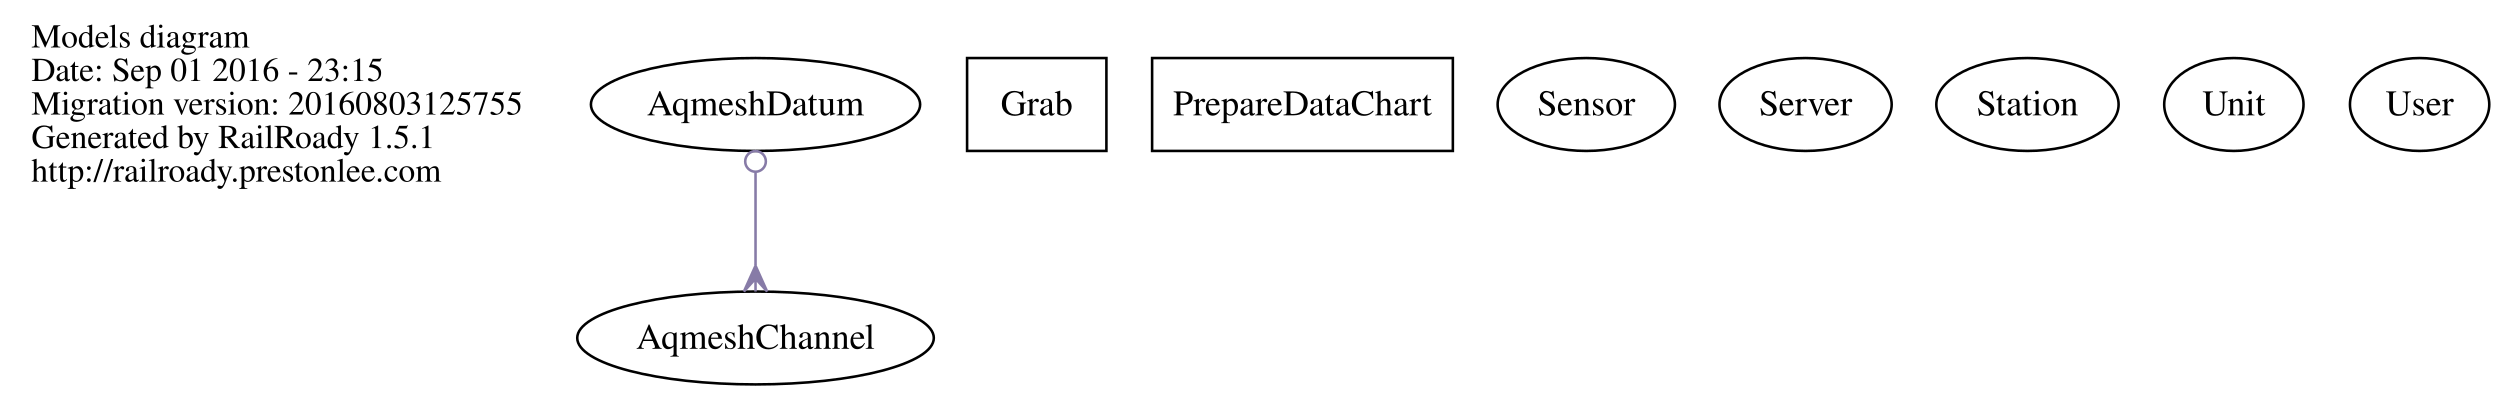
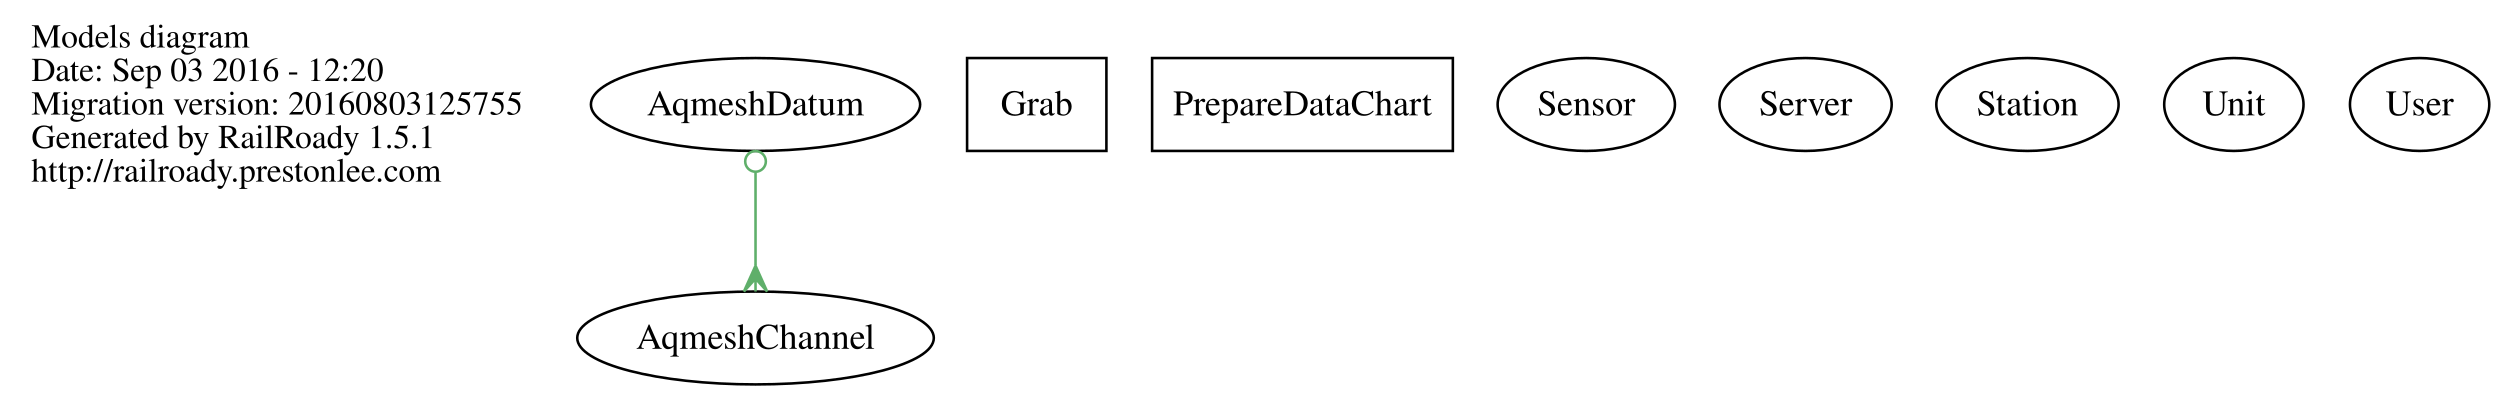
<svg xmlns="http://www.w3.org/2000/svg" width="969pt" height="153pt" viewBox="0.00 0.00 968.69 153.00">
  <g id="graph0" class="graph" transform="scale(1 1) rotate(0) translate(4 149)">
    <polygon fill="none" stroke="none" points="-4,4 -4,-149 964.688,-149 964.688,4 -4,4" />
    <g id="node1" class="node">
      <text text-anchor="start" x="8" y="-130.6" font-family="Times,serif" font-size="13.00">Models diagram</text>
-       <text text-anchor="start" x="8" y="-117.6" font-family="Times,serif" font-size="13.00">Date: Sep 01 2016 - 23:15</text>
+       <text text-anchor="start" x="8" y="-117.6" font-family="Times,serif" font-size="13.00">Date: Sep 03 2016 - 12:20</text>
      <text text-anchor="start" x="8" y="-104.6" font-family="Times,serif" font-size="13.00">Migration version: 20160803125755</text>
      <text text-anchor="start" x="8" y="-91.6" font-family="Times,serif" font-size="13.00">Generated by RailRoady 1.5.1</text>
      <text text-anchor="start" x="8" y="-78.6" font-family="Times,serif" font-size="13.00">http://railroady.prestonlee.com</text>
    </g>
    <g id="node2" class="node">
      <ellipse fill="none" stroke="black" cx="288.688" cy="-18" rx="69.106" ry="18" />
      <text text-anchor="middle" x="288.688" y="-13.8" font-family="Times,serif" font-size="14.00">AqmeshChannel</text>
    </g>
    <g id="node3" class="node">
      <ellipse fill="none" stroke="black" cx="288.688" cy="-108.5" rx="63.803" ry="18" />
      <text text-anchor="middle" x="288.688" y="-104.3" font-family="Times,serif" font-size="14.00">AqmeshDatum</text>
    </g>
    <g id="edge1" class="edge">
-       <path fill="none" stroke="#877ba7" d="M288.688,-82.189C288.688,-70.971 288.688,-57.752 288.688,-46.311" />
-       <ellipse fill="none" stroke="#877ba7" cx="288.688" cy="-86.436" rx="4" ry="4" />
-       <polygon fill="#877ba7" stroke="#877ba7" points="288.688,-46.011 293.188,-36.011 288.688,-41.011 288.688,-36.011 288.688,-36.011 288.688,-36.011 288.688,-41.011 284.188,-36.011 288.688,-46.011 288.688,-46.011" />
+       <path fill="none" stroke="#5faf6a" d="M288.688,-82.189C288.688,-70.971 288.688,-57.752 288.688,-46.311" />
+       <ellipse fill="none" stroke="#5faf6a" cx="288.688" cy="-86.436" rx="4" ry="4" />
+       <polygon fill="#5faf6a" stroke="#5faf6a" points="288.688,-46.011 293.188,-36.011 288.688,-41.011 288.688,-36.011 288.688,-36.011 288.688,-36.011 288.688,-41.011 284.188,-36.011 288.688,-46.011 288.688,-46.011" />
    </g>
    <g id="node4" class="node">
      <polygon fill="none" stroke="black" points="424.688,-126.5 370.688,-126.5 370.688,-90.5 424.688,-90.5 424.688,-126.5" />
      <text text-anchor="middle" x="397.688" y="-104.3" font-family="Times,serif" font-size="14.00">Grab</text>
    </g>
    <g id="node5" class="node">
      <polygon fill="none" stroke="black" points="558.971,-126.5 442.404,-126.5 442.404,-90.5 558.971,-90.5 558.971,-126.5" />
      <text text-anchor="middle" x="500.688" y="-104.3" font-family="Times,serif" font-size="14.00">PrepareDataChart</text>
    </g>
    <g id="node6" class="node">
      <ellipse fill="none" stroke="black" cx="610.688" cy="-108.5" rx="34.361" ry="18" />
      <text text-anchor="middle" x="610.688" y="-104.3" font-family="Times,serif" font-size="14.00">Sensor</text>
    </g>
    <g id="node7" class="node">
      <ellipse fill="none" stroke="black" cx="695.688" cy="-108.5" rx="33.375" ry="18" />
      <text text-anchor="middle" x="695.688" y="-104.3" font-family="Times,serif" font-size="14.00">Server</text>
    </g>
    <g id="node8" class="node">
      <ellipse fill="none" stroke="black" cx="781.688" cy="-108.5" rx="35.33" ry="18" />
      <text text-anchor="middle" x="781.688" y="-104.3" font-family="Times,serif" font-size="14.00">Station</text>
    </g>
    <g id="node9" class="node">
      <ellipse fill="none" stroke="black" cx="861.688" cy="-108.5" rx="27" ry="18" />
      <text text-anchor="middle" x="861.688" y="-104.3" font-family="Times,serif" font-size="14.00">Unit</text>
    </g>
    <g id="node10" class="node">
      <ellipse fill="none" stroke="black" cx="933.688" cy="-108.5" rx="27" ry="18" />
      <text text-anchor="middle" x="933.688" y="-104.3" font-family="Times,serif" font-size="14.00">User</text>
    </g>
  </g>
</svg>
